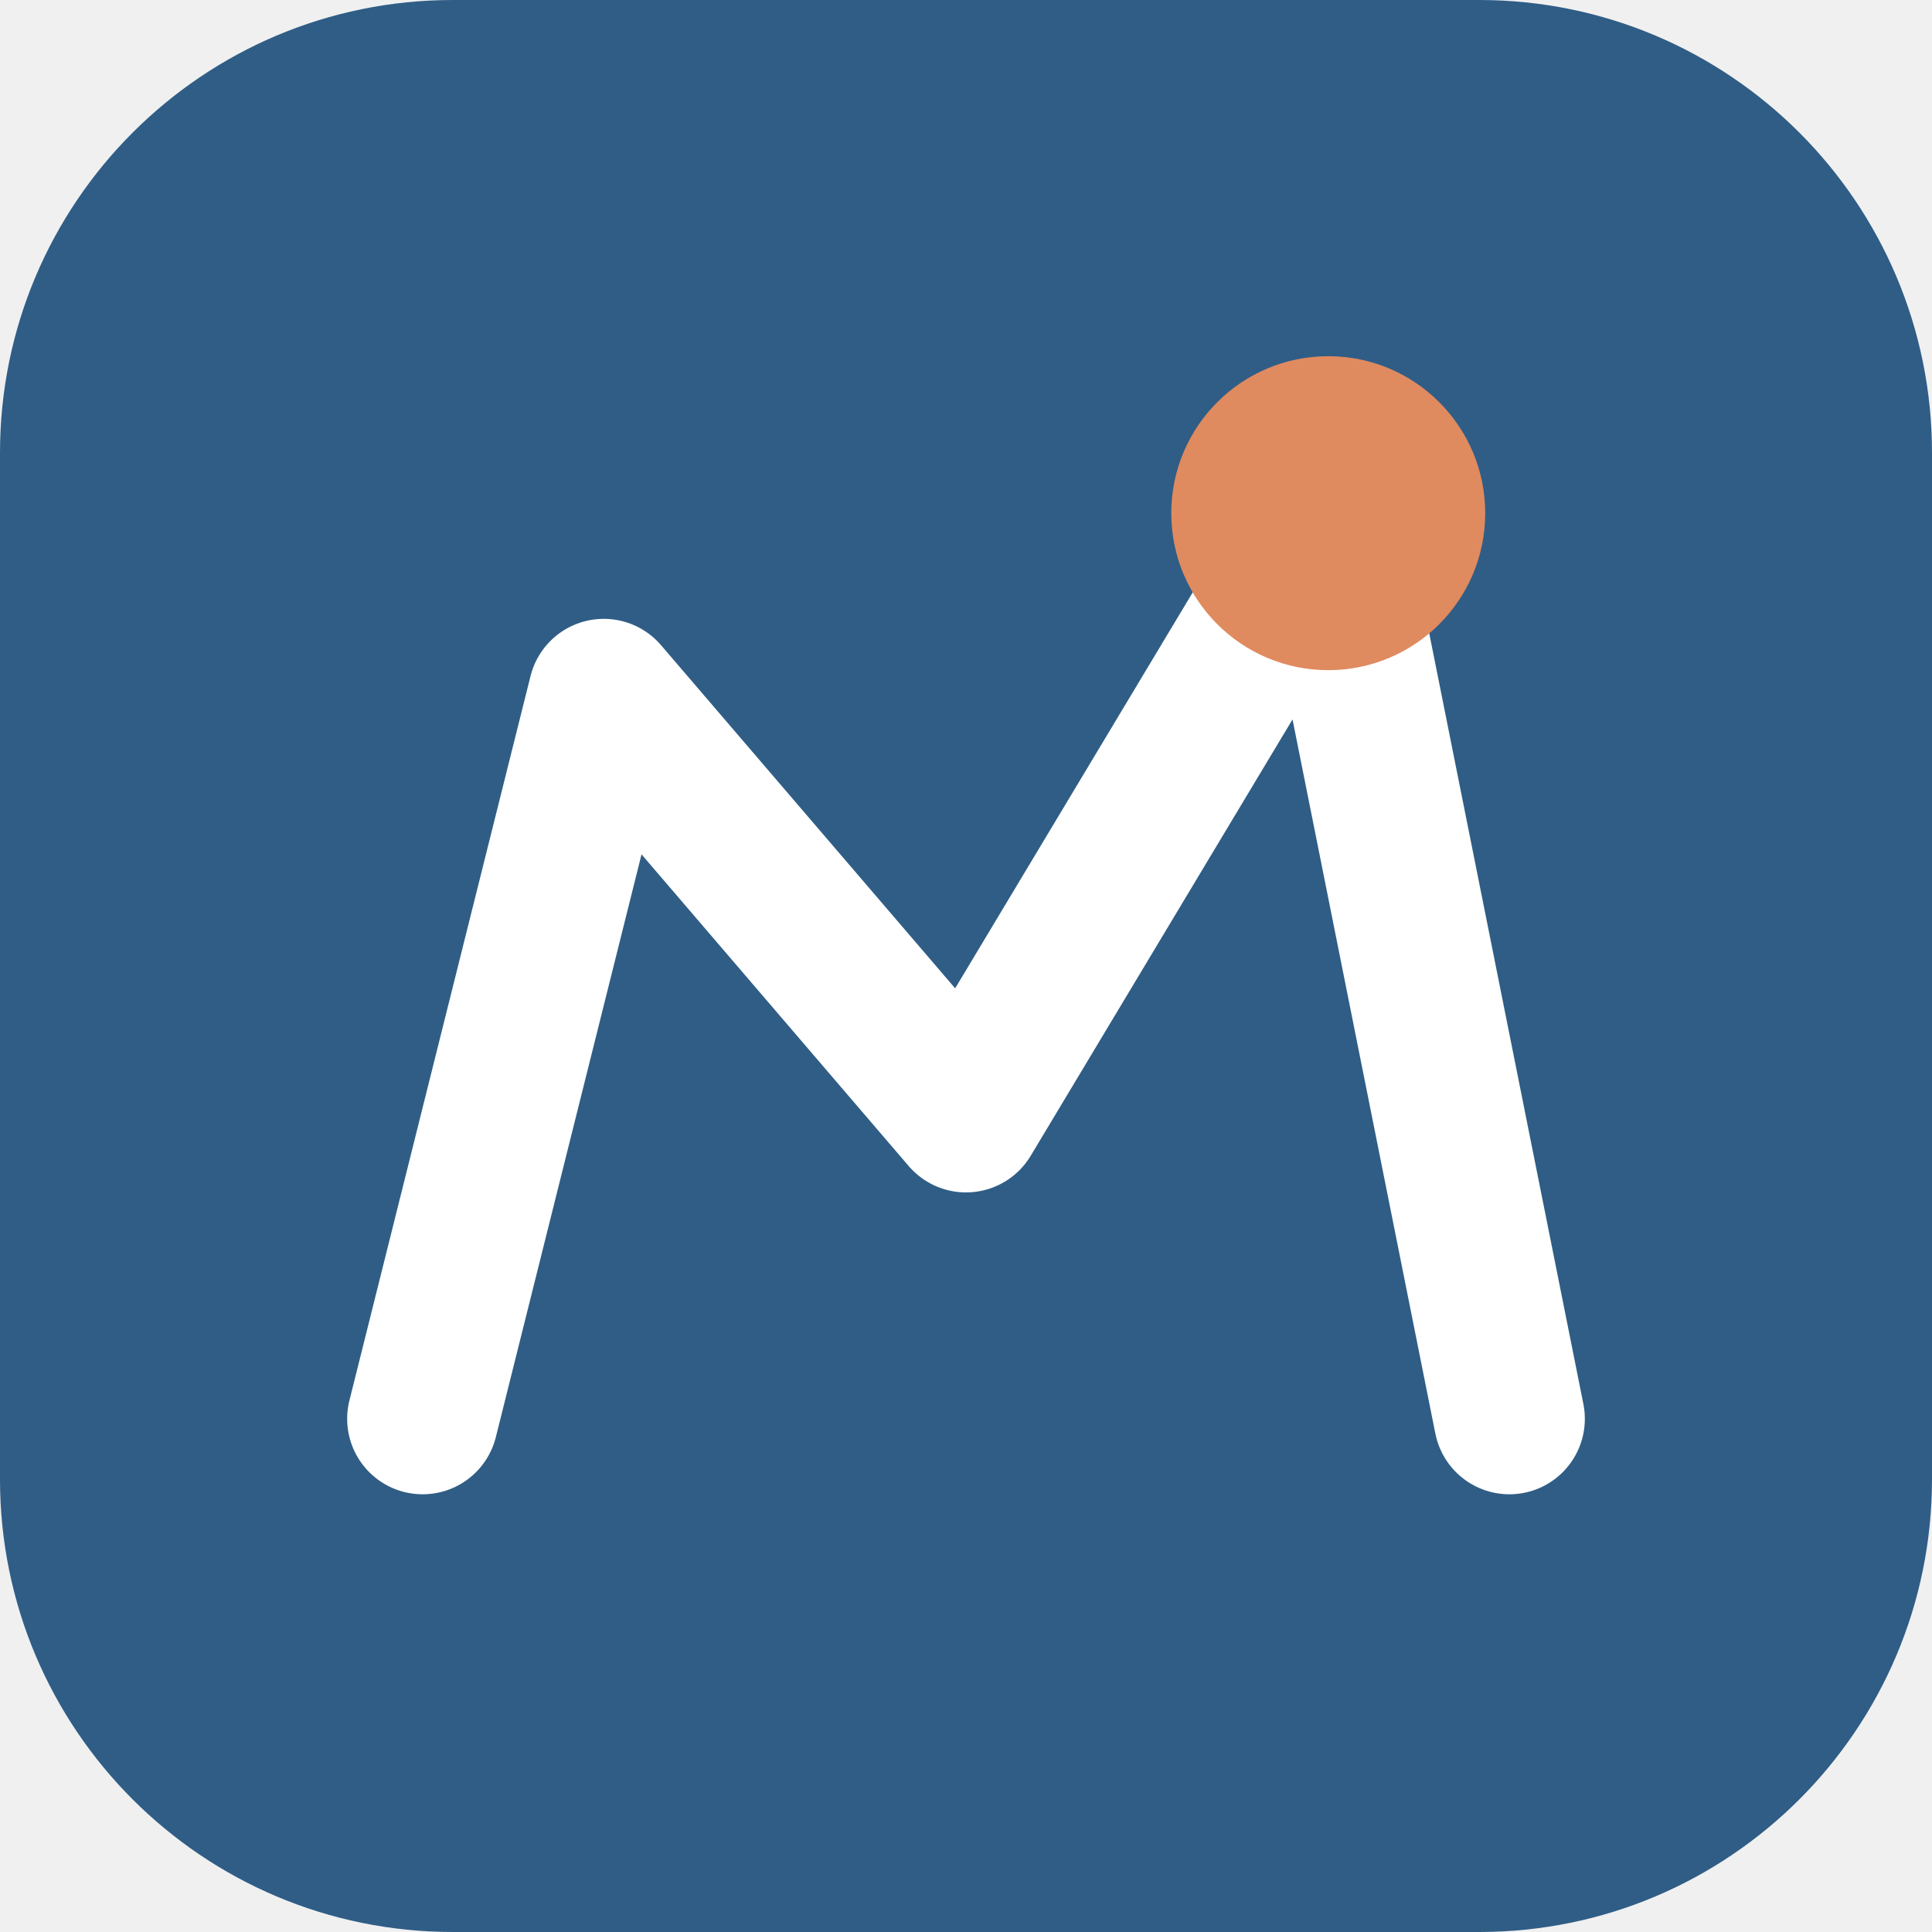
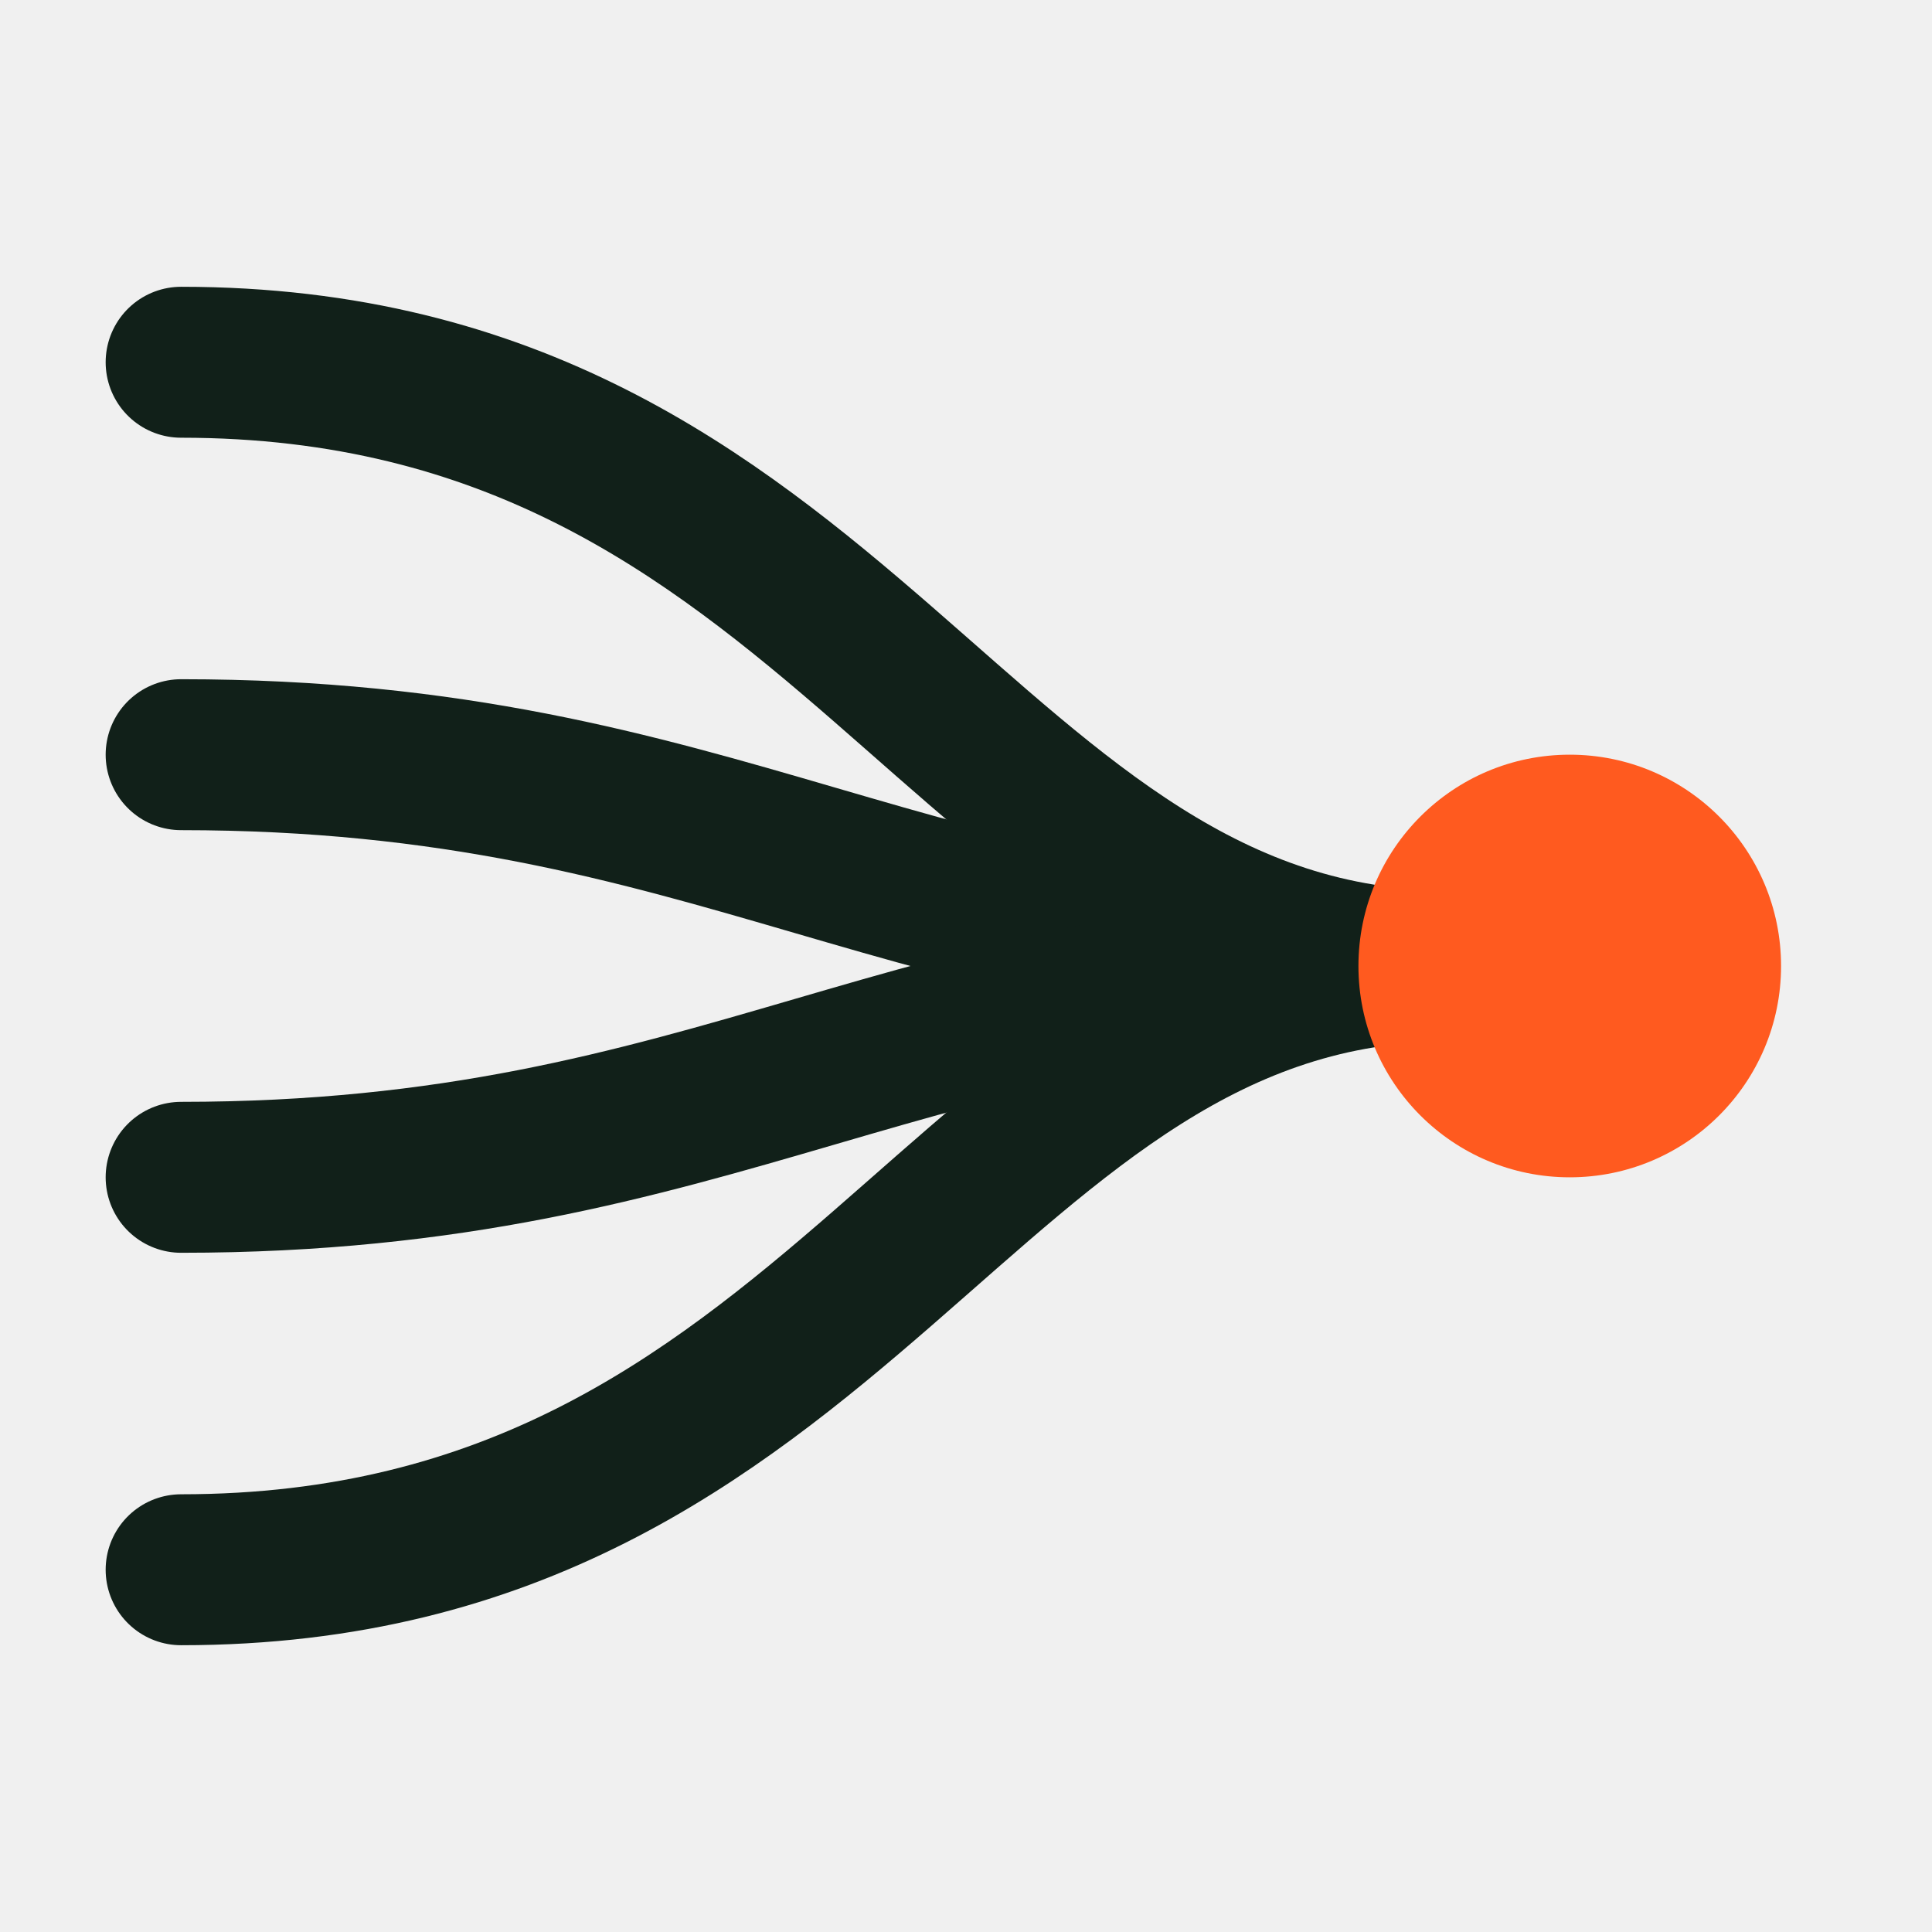
<svg xmlns="http://www.w3.org/2000/svg" viewBox="0 0 64 64" role="img" aria-labelledby="t">
-   <rect width="64" height="64" rx="15" fill="#2F5D86" />
-   <path d="M14 47 L20 23 L32 37 L44 17 L50 47" fill="none" stroke="#FFFFFF" stroke-width="5" stroke-linecap="round" stroke-linejoin="round" />
-   <circle cx="44" cy="17" r="5.2" fill="#E08A5F" />
+   <g fill="none" stroke="#112019" stroke-width="5" stroke-linecap="round">
+     <path d="M6 12c22 0 26 20 42 20" />
+     <path d="M6 25c18 0 24 7 42 7" />
+     <path d="M6 39c18 0 24-7 42-7" />
+     <path d="M6 52c22 0 26-20 42-20" />
+   </g>
+   <circle cx="52" cy="32" r="7" fill="#FF5A1F" />
</svg>
